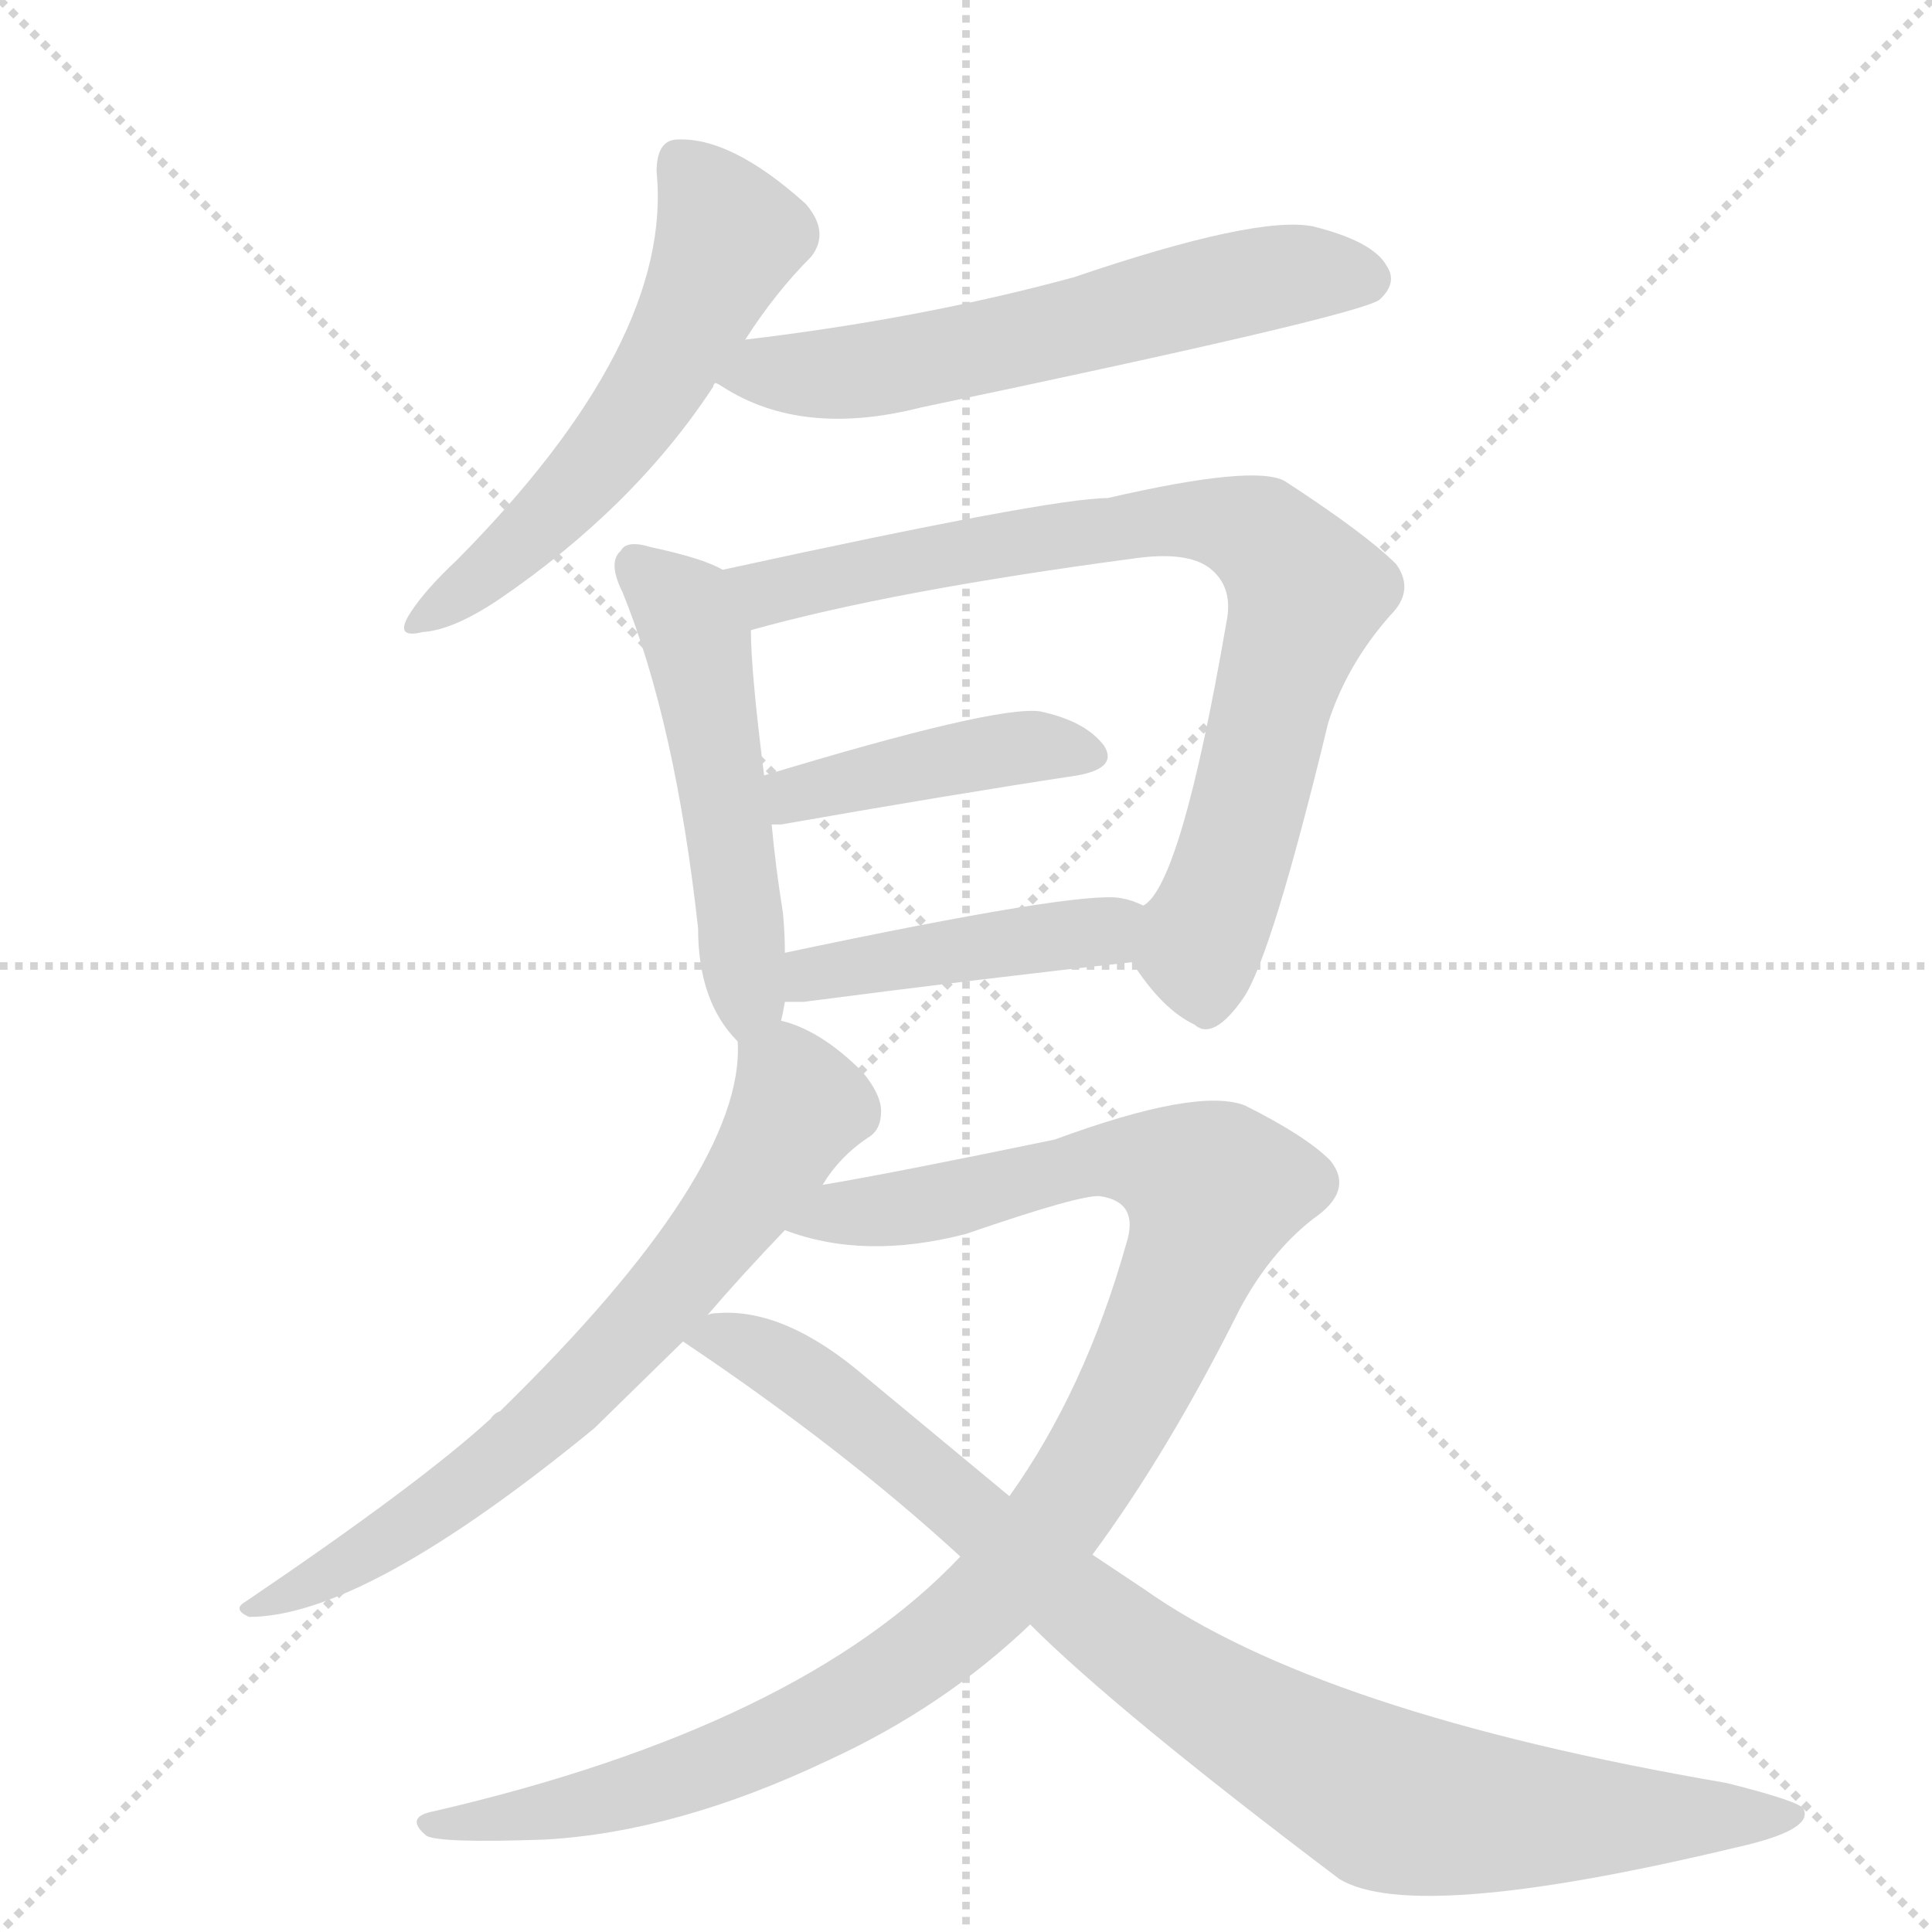
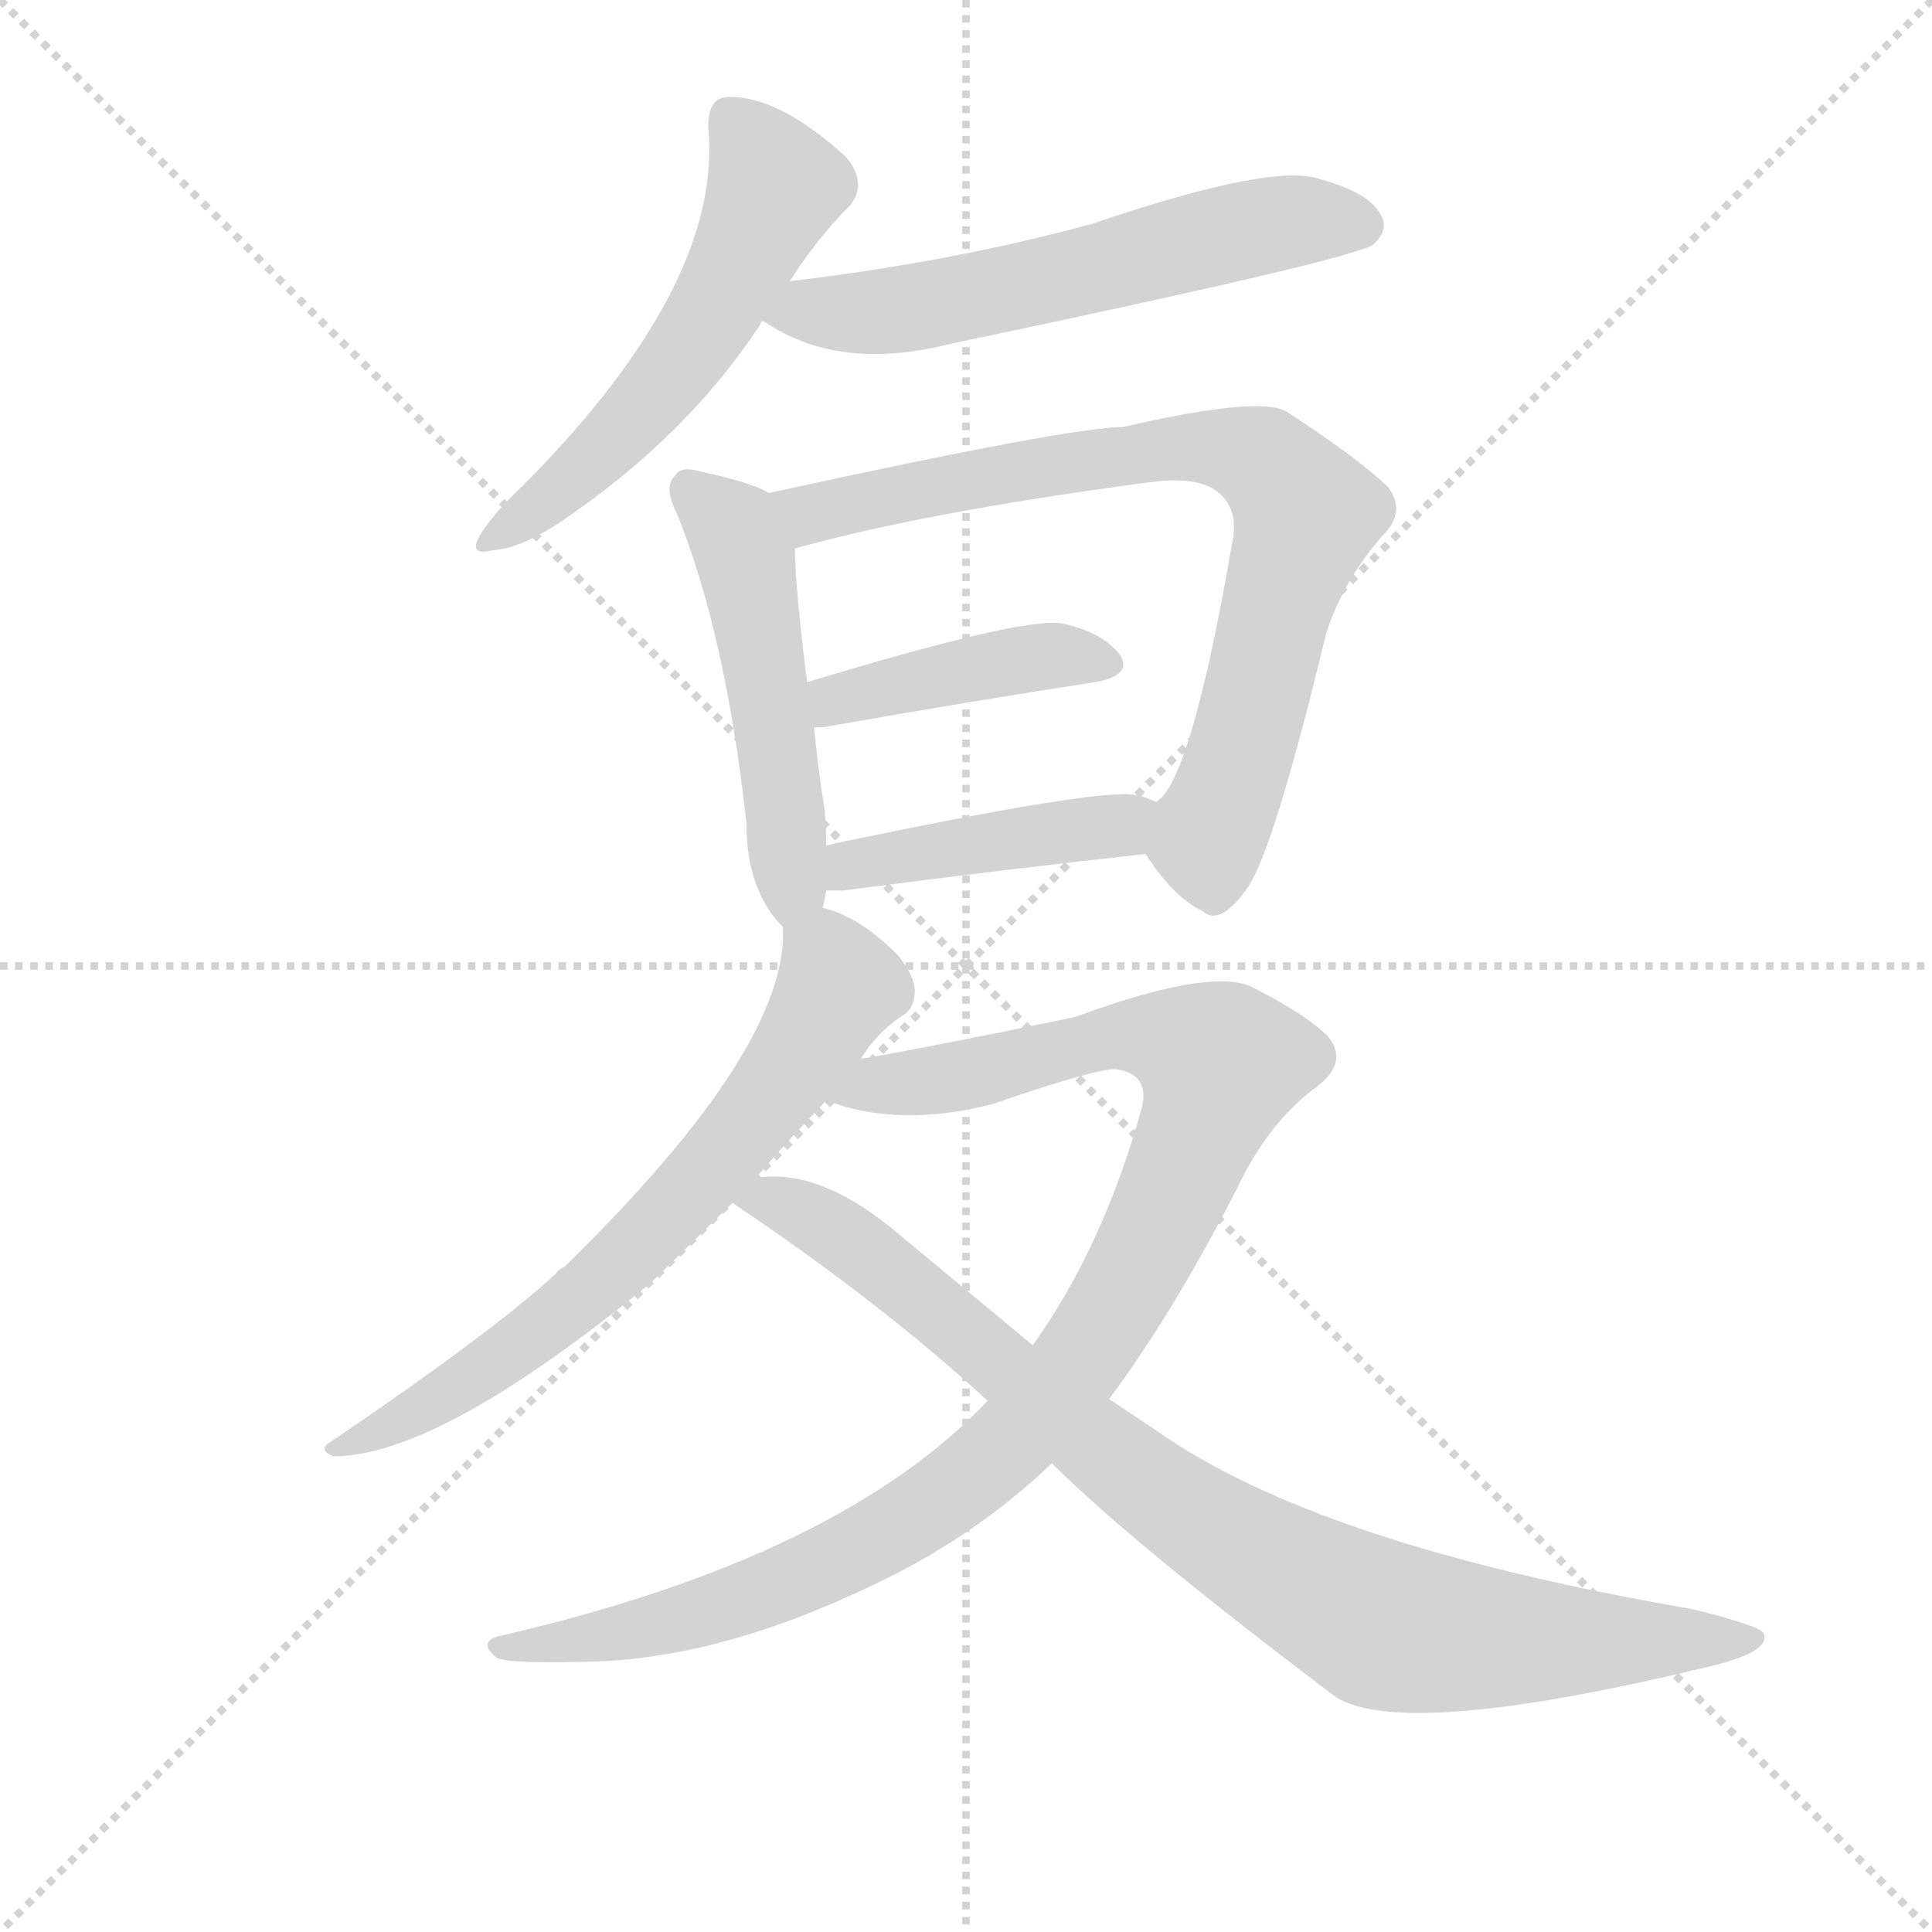
<svg xmlns="http://www.w3.org/2000/svg" version="1.1" viewBox="0 0 1024 1024">
  <g stroke="lightgray" stroke-dasharray="1,1" stroke-width="1" transform="scale(4, 4)">
    <line x1="0" y1="0" x2="256" y2="256" />
    <line x1="256" y1="0" x2="0" y2="256" />
    <line x1="128" y1="0" x2="128" y2="256" />
    <line x1="0" y1="128" x2="256" y2="128" />
  </g>
-   <g transform="scale(1, -1) translate(0, -848)">
+   <g transform="scale(0.92, -0.92) translate(60, -830)">
    <style type="text/css">
      
        @keyframes keyframes0 {
          from {
            stroke: blue;
            stroke-dashoffset: 561;
            stroke-width: 128;
          }
          65% {
            animation-timing-function: step-end;
            stroke: blue;
            stroke-dashoffset: 0;
            stroke-width: 128;
          }
          to {
            stroke: black;
            stroke-width: 1024;
          }
        }
        #make-me-a-hanzi-animation-0 {
          animation: keyframes0 0.707s both;
          animation-delay: 0s;
          animation-timing-function: linear;
        }
      
        @keyframes keyframes1 {
          from {
            stroke: blue;
            stroke-dashoffset: 602;
            stroke-width: 128;
          }
          66% {
            animation-timing-function: step-end;
            stroke: blue;
            stroke-dashoffset: 0;
            stroke-width: 128;
          }
          to {
            stroke: black;
            stroke-width: 1024;
          }
        }
        #make-me-a-hanzi-animation-1 {
          animation: keyframes1 0.74s both;
          animation-delay: 0.707s;
          animation-timing-function: linear;
        }
      
        @keyframes keyframes2 {
          from {
            stroke: blue;
            stroke-dashoffset: 511;
            stroke-width: 128;
          }
          62% {
            animation-timing-function: step-end;
            stroke: blue;
            stroke-dashoffset: 0;
            stroke-width: 128;
          }
          to {
            stroke: black;
            stroke-width: 1024;
          }
        }
        #make-me-a-hanzi-animation-2 {
          animation: keyframes2 0.666s both;
          animation-delay: 1.446s;
          animation-timing-function: linear;
        }
      
        @keyframes keyframes3 {
          from {
            stroke: blue;
            stroke-dashoffset: 795;
            stroke-width: 128;
          }
          72% {
            animation-timing-function: step-end;
            stroke: blue;
            stroke-dashoffset: 0;
            stroke-width: 128;
          }
          to {
            stroke: black;
            stroke-width: 1024;
          }
        }
        #make-me-a-hanzi-animation-3 {
          animation: keyframes3 0.897s both;
          animation-delay: 2.112s;
          animation-timing-function: linear;
        }
      
        @keyframes keyframes4 {
          from {
            stroke: blue;
            stroke-dashoffset: 425;
            stroke-width: 128;
          }
          58% {
            animation-timing-function: step-end;
            stroke: blue;
            stroke-dashoffset: 0;
            stroke-width: 128;
          }
          to {
            stroke: black;
            stroke-width: 1024;
          }
        }
        #make-me-a-hanzi-animation-4 {
          animation: keyframes4 0.596s both;
          animation-delay: 3.009s;
          animation-timing-function: linear;
        }
      
        @keyframes keyframes5 {
          from {
            stroke: blue;
            stroke-dashoffset: 438;
            stroke-width: 128;
          }
          59% {
            animation-timing-function: step-end;
            stroke: blue;
            stroke-dashoffset: 0;
            stroke-width: 128;
          }
          to {
            stroke: black;
            stroke-width: 1024;
          }
        }
        #make-me-a-hanzi-animation-5 {
          animation: keyframes5 0.606s both;
          animation-delay: 3.605s;
          animation-timing-function: linear;
        }
      
        @keyframes keyframes6 {
          from {
            stroke: blue;
            stroke-dashoffset: 692;
            stroke-width: 128;
          }
          69% {
            animation-timing-function: step-end;
            stroke: blue;
            stroke-dashoffset: 0;
            stroke-width: 128;
          }
          to {
            stroke: black;
            stroke-width: 1024;
          }
        }
        #make-me-a-hanzi-animation-6 {
          animation: keyframes6 0.813s both;
          animation-delay: 4.212s;
          animation-timing-function: linear;
        }
      
        @keyframes keyframes7 {
          from {
            stroke: blue;
            stroke-dashoffset: 1054;
            stroke-width: 128;
          }
          77% {
            animation-timing-function: step-end;
            stroke: blue;
            stroke-dashoffset: 0;
            stroke-width: 128;
          }
          to {
            stroke: black;
            stroke-width: 1024;
          }
        }
        #make-me-a-hanzi-animation-7 {
          animation: keyframes7 1.108s both;
          animation-delay: 5.025s;
          animation-timing-function: linear;
        }
      
        @keyframes keyframes8 {
          from {
            stroke: blue;
            stroke-dashoffset: 915;
            stroke-width: 128;
          }
          75% {
            animation-timing-function: step-end;
            stroke: blue;
            stroke-dashoffset: 0;
            stroke-width: 128;
          }
          to {
            stroke: black;
            stroke-width: 1024;
          }
        }
        #make-me-a-hanzi-animation-8 {
          animation: keyframes8 0.995s both;
          animation-delay: 6.132s;
          animation-timing-function: linear;
        }
      
    </style>
    <path d="M 395 668 Q 411 693 430 712 Q 440 725 427 740 Q 387 776 358 774 Q 348 773 348 757 Q 357 667 242 551 Q 226 536 218 524 Q 208 509 224 513 Q 240 514 264 530 Q 336 579 378 643 Q 378 644 379 645 L 395 668 Z" fill="lightgray" />
    <path d="M 379 645 Q 380 645 383 643 Q 425 616 488 632 Q 717 680 731 689 Q 741 698 735 707 Q 728 720 696 728 Q 666 734 569 701 Q 488 679 395 668 C 365 664 353 660 379 645 Z" fill="lightgray" />
    <path d="M 414 307 Q 415 311 416 317 L 416 343 Q 416 353 415 364 Q 411 389 409 411 L 405 437 Q 398 492 398 514 C 397 539 397 539 383 546 Q 373 552 345 558 Q 332 562 329 556 Q 322 550 330 534 Q 358 465 370 356 Q 370 317 391 296 C 408 277 408 278 414 307 Z" fill="lightgray" />
    <path d="M 600 338 Q 616 313 633 305 Q 643 296 659 319 Q 674 341 704 465 Q 714 496 737 522 Q 750 535 740 549 Q 724 565 681 593 Q 665 602 587 584 Q 557 584 383 546 C 354 540 369 506 398 514 Q 473 535 601 552 Q 629 556 641 547 Q 654 537 650 518 Q 626 379 606 368 C 592 349 592 349 600 338 Z" fill="lightgray" />
    <path d="M 409 411 L 414 411 Q 505 427 571 437 Q 593 441 585 453 Q 575 466 551 471 Q 527 474 405 437 C 376 428 379 410 409 411 Z" fill="lightgray" />
    <path d="M 416 317 L 426 317 Q 526 330 600 338 C 630 341 634 356 606 368 Q 600 371 594 372 Q 572 376 416 343 C 387 337 386 317 416 317 Z" fill="lightgray" />
    <path d="M 436 220 Q 445 235 460 245 Q 467 249 467 259 Q 467 268 457 280 Q 435 302 414 307 C 392 315 392 315 391 296 Q 395 227 265 100 Q 262 99 260 96 Q 223 62 130 -1 Q 123 -5 132 -9 Q 193 -9 315 91 L 362 137 L 375 151 Q 393 172 416 196 L 436 220 Z" fill="lightgray" />
    <path d="M 579 24 Q 619 78 657 154 Q 673 184 696 202 Q 718 217 705 233 Q 692 246 660 262 Q 635 272 559 244 Q 472 226 436 220 C 406 215 387 204 416 196 Q 458 180 512 194 Q 573 215 583 214 Q 604 211 597 189 Q 575 111 535 55 L 509 23 Q 424 -67 230 -112 Q 214 -115 226 -125 Q 233 -129 289 -127 Q 359 -123 439 -85 Q 500 -57 546 -13 L 579 24 Z" fill="lightgray" />
    <path d="M 546 -13 Q 592 -59 710 -148 Q 750 -172 921 -131 Q 961 -122 956 -111 Q 955 -107 915 -97 Q 699 -60 606 6 L 579 24 L 535 55 L 459 118 Q 416 155 380 152 Q 377 152 375 151 C 345 150 343 150 362 137 Q 447 80 509 23 L 546 -13 Z" fill="lightgray" />
    <clipPath id="make-me-a-hanzi-clip-0">
      <path d="M 395 668 Q 411 693 430 712 Q 440 725 427 740 Q 387 776 358 774 Q 348 773 348 757 Q 357 667 242 551 Q 226 536 218 524 Q 208 509 224 513 Q 240 514 264 530 Q 336 579 378 643 Q 378 644 379 645 L 395 668 Z" />
    </clipPath>
    <path clip-path="url(#make-me-a-hanzi-clip-0)" d="M 361 761 L 386 721 L 346 641 L 284 567 L 228 522" fill="none" id="make-me-a-hanzi-animation-0" stroke-dasharray="433 866" stroke-linecap="round" />
    <clipPath id="make-me-a-hanzi-clip-1">
      <path d="M 379 645 Q 380 645 383 643 Q 425 616 488 632 Q 717 680 731 689 Q 741 698 735 707 Q 728 720 696 728 Q 666 734 569 701 Q 488 679 395 668 C 365 664 353 660 379 645 Z" />
    </clipPath>
    <path clip-path="url(#make-me-a-hanzi-clip-1)" d="M 384 650 L 459 651 L 684 703 L 724 700" fill="none" id="make-me-a-hanzi-animation-1" stroke-dasharray="474 948" stroke-linecap="round" />
    <clipPath id="make-me-a-hanzi-clip-2">
      <path d="M 414 307 Q 415 311 416 317 L 416 343 Q 416 353 415 364 Q 411 389 409 411 L 405 437 Q 398 492 398 514 C 397 539 397 539 383 546 Q 373 552 345 558 Q 332 562 329 556 Q 322 550 330 534 Q 358 465 370 356 Q 370 317 391 296 C 408 277 408 278 414 307 Z" />
    </clipPath>
    <path clip-path="url(#make-me-a-hanzi-clip-2)" d="M 338 548 L 362 525 L 370 508 L 393 357 L 393 307" fill="none" id="make-me-a-hanzi-animation-2" stroke-dasharray="383 766" stroke-linecap="round" />
    <clipPath id="make-me-a-hanzi-clip-3">
      <path d="M 600 338 Q 616 313 633 305 Q 643 296 659 319 Q 674 341 704 465 Q 714 496 737 522 Q 750 535 740 549 Q 724 565 681 593 Q 665 602 587 584 Q 557 584 383 546 C 354 540 369 506 398 514 Q 473 535 601 552 Q 629 556 641 547 Q 654 537 650 518 Q 626 379 606 368 C 592 349 592 349 600 338 Z" />
    </clipPath>
    <path clip-path="url(#make-me-a-hanzi-clip-3)" d="M 397 546 L 412 534 L 602 572 L 646 571 L 668 564 L 692 534 L 656 399 L 635 346 L 640 323" fill="none" id="make-me-a-hanzi-animation-3" stroke-dasharray="667 1334" stroke-linecap="round" />
    <clipPath id="make-me-a-hanzi-clip-4">
      <path d="M 409 411 L 414 411 Q 505 427 571 437 Q 593 441 585 453 Q 575 466 551 471 Q 527 474 405 437 C 376 428 379 410 409 411 Z" />
    </clipPath>
    <path clip-path="url(#make-me-a-hanzi-clip-4)" d="M 412 418 L 443 434 L 513 448 L 554 453 L 575 447" fill="none" id="make-me-a-hanzi-animation-4" stroke-dasharray="297 594" stroke-linecap="round" />
    <clipPath id="make-me-a-hanzi-clip-5">
      <path d="M 416 317 L 426 317 Q 526 330 600 338 C 630 341 634 356 606 368 Q 600 371 594 372 Q 572 376 416 343 C 387 337 386 317 416 317 Z" />
    </clipPath>
    <path clip-path="url(#make-me-a-hanzi-clip-5)" d="M 421 324 L 455 338 L 585 354 L 597 362" fill="none" id="make-me-a-hanzi-animation-5" stroke-dasharray="310 620" stroke-linecap="round" />
    <clipPath id="make-me-a-hanzi-clip-6">
      <path d="M 436 220 Q 445 235 460 245 Q 467 249 467 259 Q 467 268 457 280 Q 435 302 414 307 C 392 315 392 315 391 296 Q 395 227 265 100 Q 262 99 260 96 Q 223 62 130 -1 Q 123 -5 132 -9 Q 193 -9 315 91 L 362 137 L 375 151 Q 393 172 416 196 L 436 220 Z" />
    </clipPath>
    <path clip-path="url(#make-me-a-hanzi-clip-6)" d="M 400 291 L 417 277 L 422 258 L 391 208 L 342 148 L 295 99 L 248 61 L 184 18 L 136 -4" fill="none" id="make-me-a-hanzi-animation-6" stroke-dasharray="564 1128" stroke-linecap="round" />
    <clipPath id="make-me-a-hanzi-clip-7">
      <path d="M 579 24 Q 619 78 657 154 Q 673 184 696 202 Q 718 217 705 233 Q 692 246 660 262 Q 635 272 559 244 Q 472 226 436 220 C 406 215 387 204 416 196 Q 458 180 512 194 Q 573 215 583 214 Q 604 211 597 189 Q 575 111 535 55 L 509 23 Q 424 -67 230 -112 Q 214 -115 226 -125 Q 233 -129 289 -127 Q 359 -123 439 -85 Q 500 -57 546 -13 L 579 24 Z" />
    </clipPath>
    <path clip-path="url(#make-me-a-hanzi-clip-7)" d="M 424 200 L 500 211 L 575 233 L 613 231 L 643 217 L 618 146 L 584 79 L 547 27 L 502 -18 L 436 -62 L 378 -88 L 276 -117 L 231 -119" fill="none" id="make-me-a-hanzi-animation-7" stroke-dasharray="926 1852" stroke-linecap="round" />
    <clipPath id="make-me-a-hanzi-clip-8">
      <path d="M 546 -13 Q 592 -59 710 -148 Q 750 -172 921 -131 Q 961 -122 956 -111 Q 955 -107 915 -97 Q 699 -60 606 6 L 579 24 L 535 55 L 459 118 Q 416 155 380 152 Q 377 152 375 151 C 345 150 343 150 362 137 Q 447 80 509 23 L 546 -13 Z" />
    </clipPath>
    <path clip-path="url(#make-me-a-hanzi-clip-8)" d="M 371 135 L 386 138 L 416 125 L 615 -35 L 731 -104 L 820 -115 L 951 -114" fill="none" id="make-me-a-hanzi-animation-8" stroke-dasharray="787 1574" stroke-linecap="round" />
  </g>
</svg>
